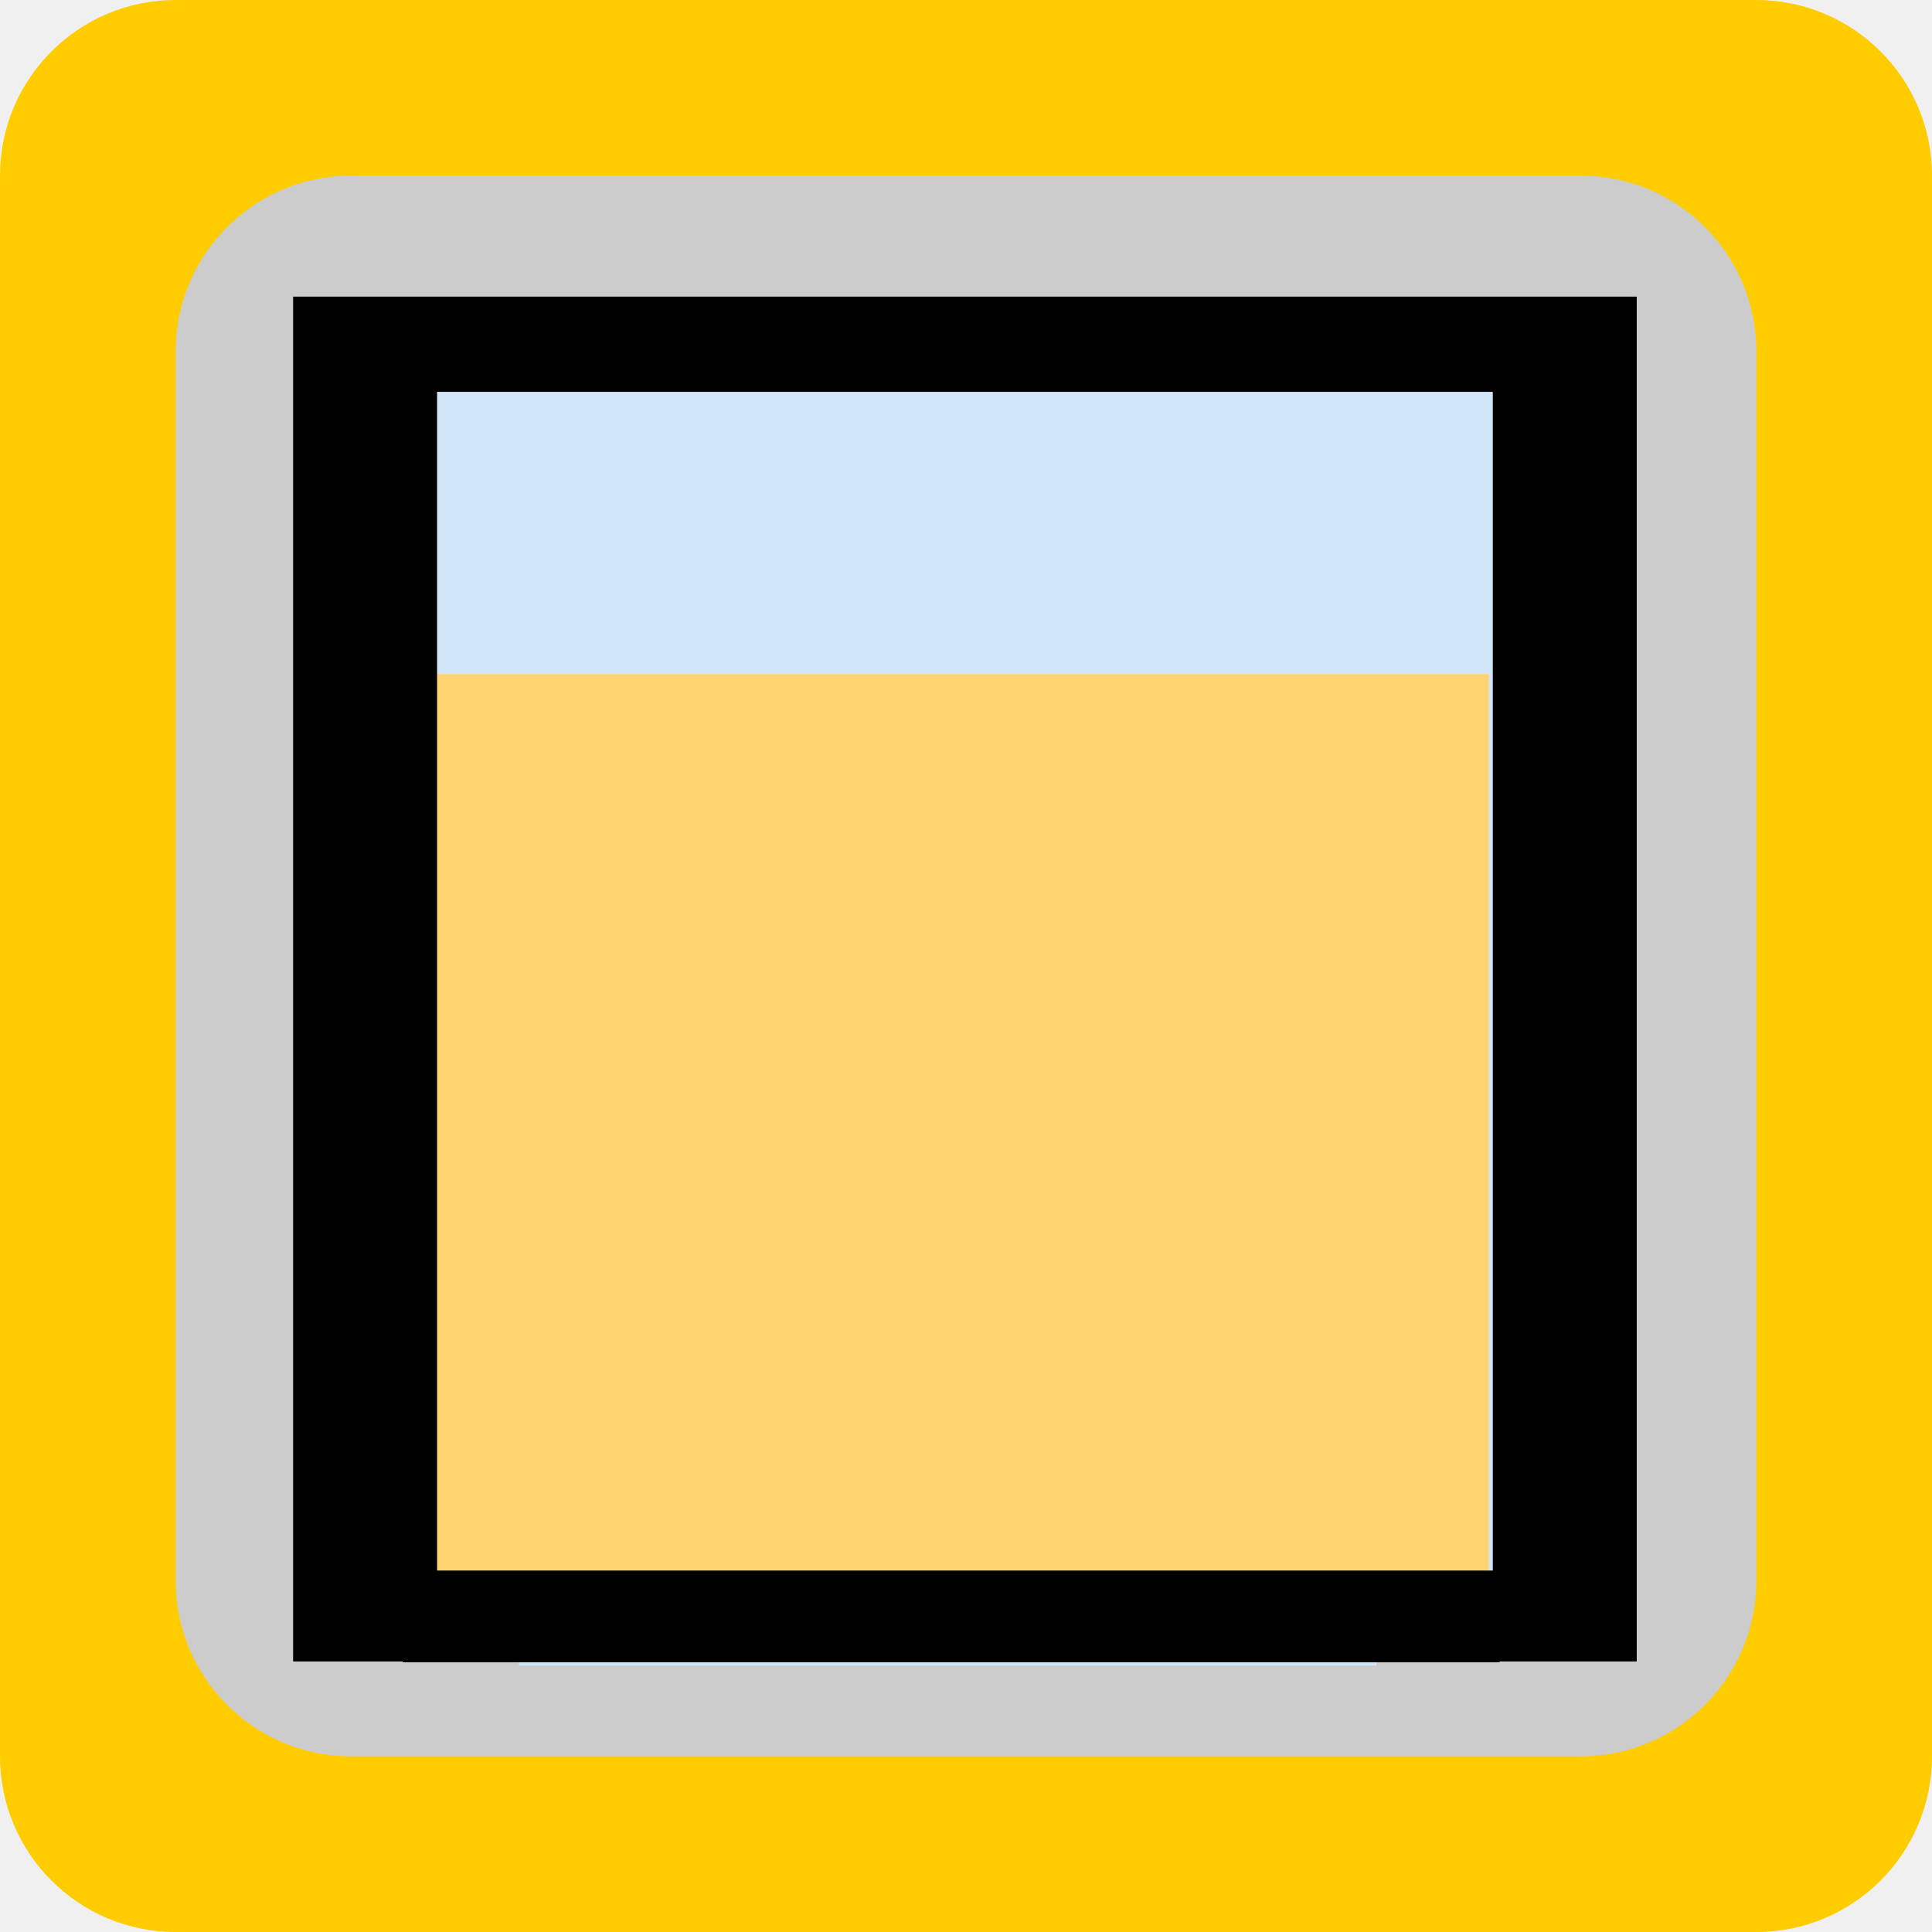
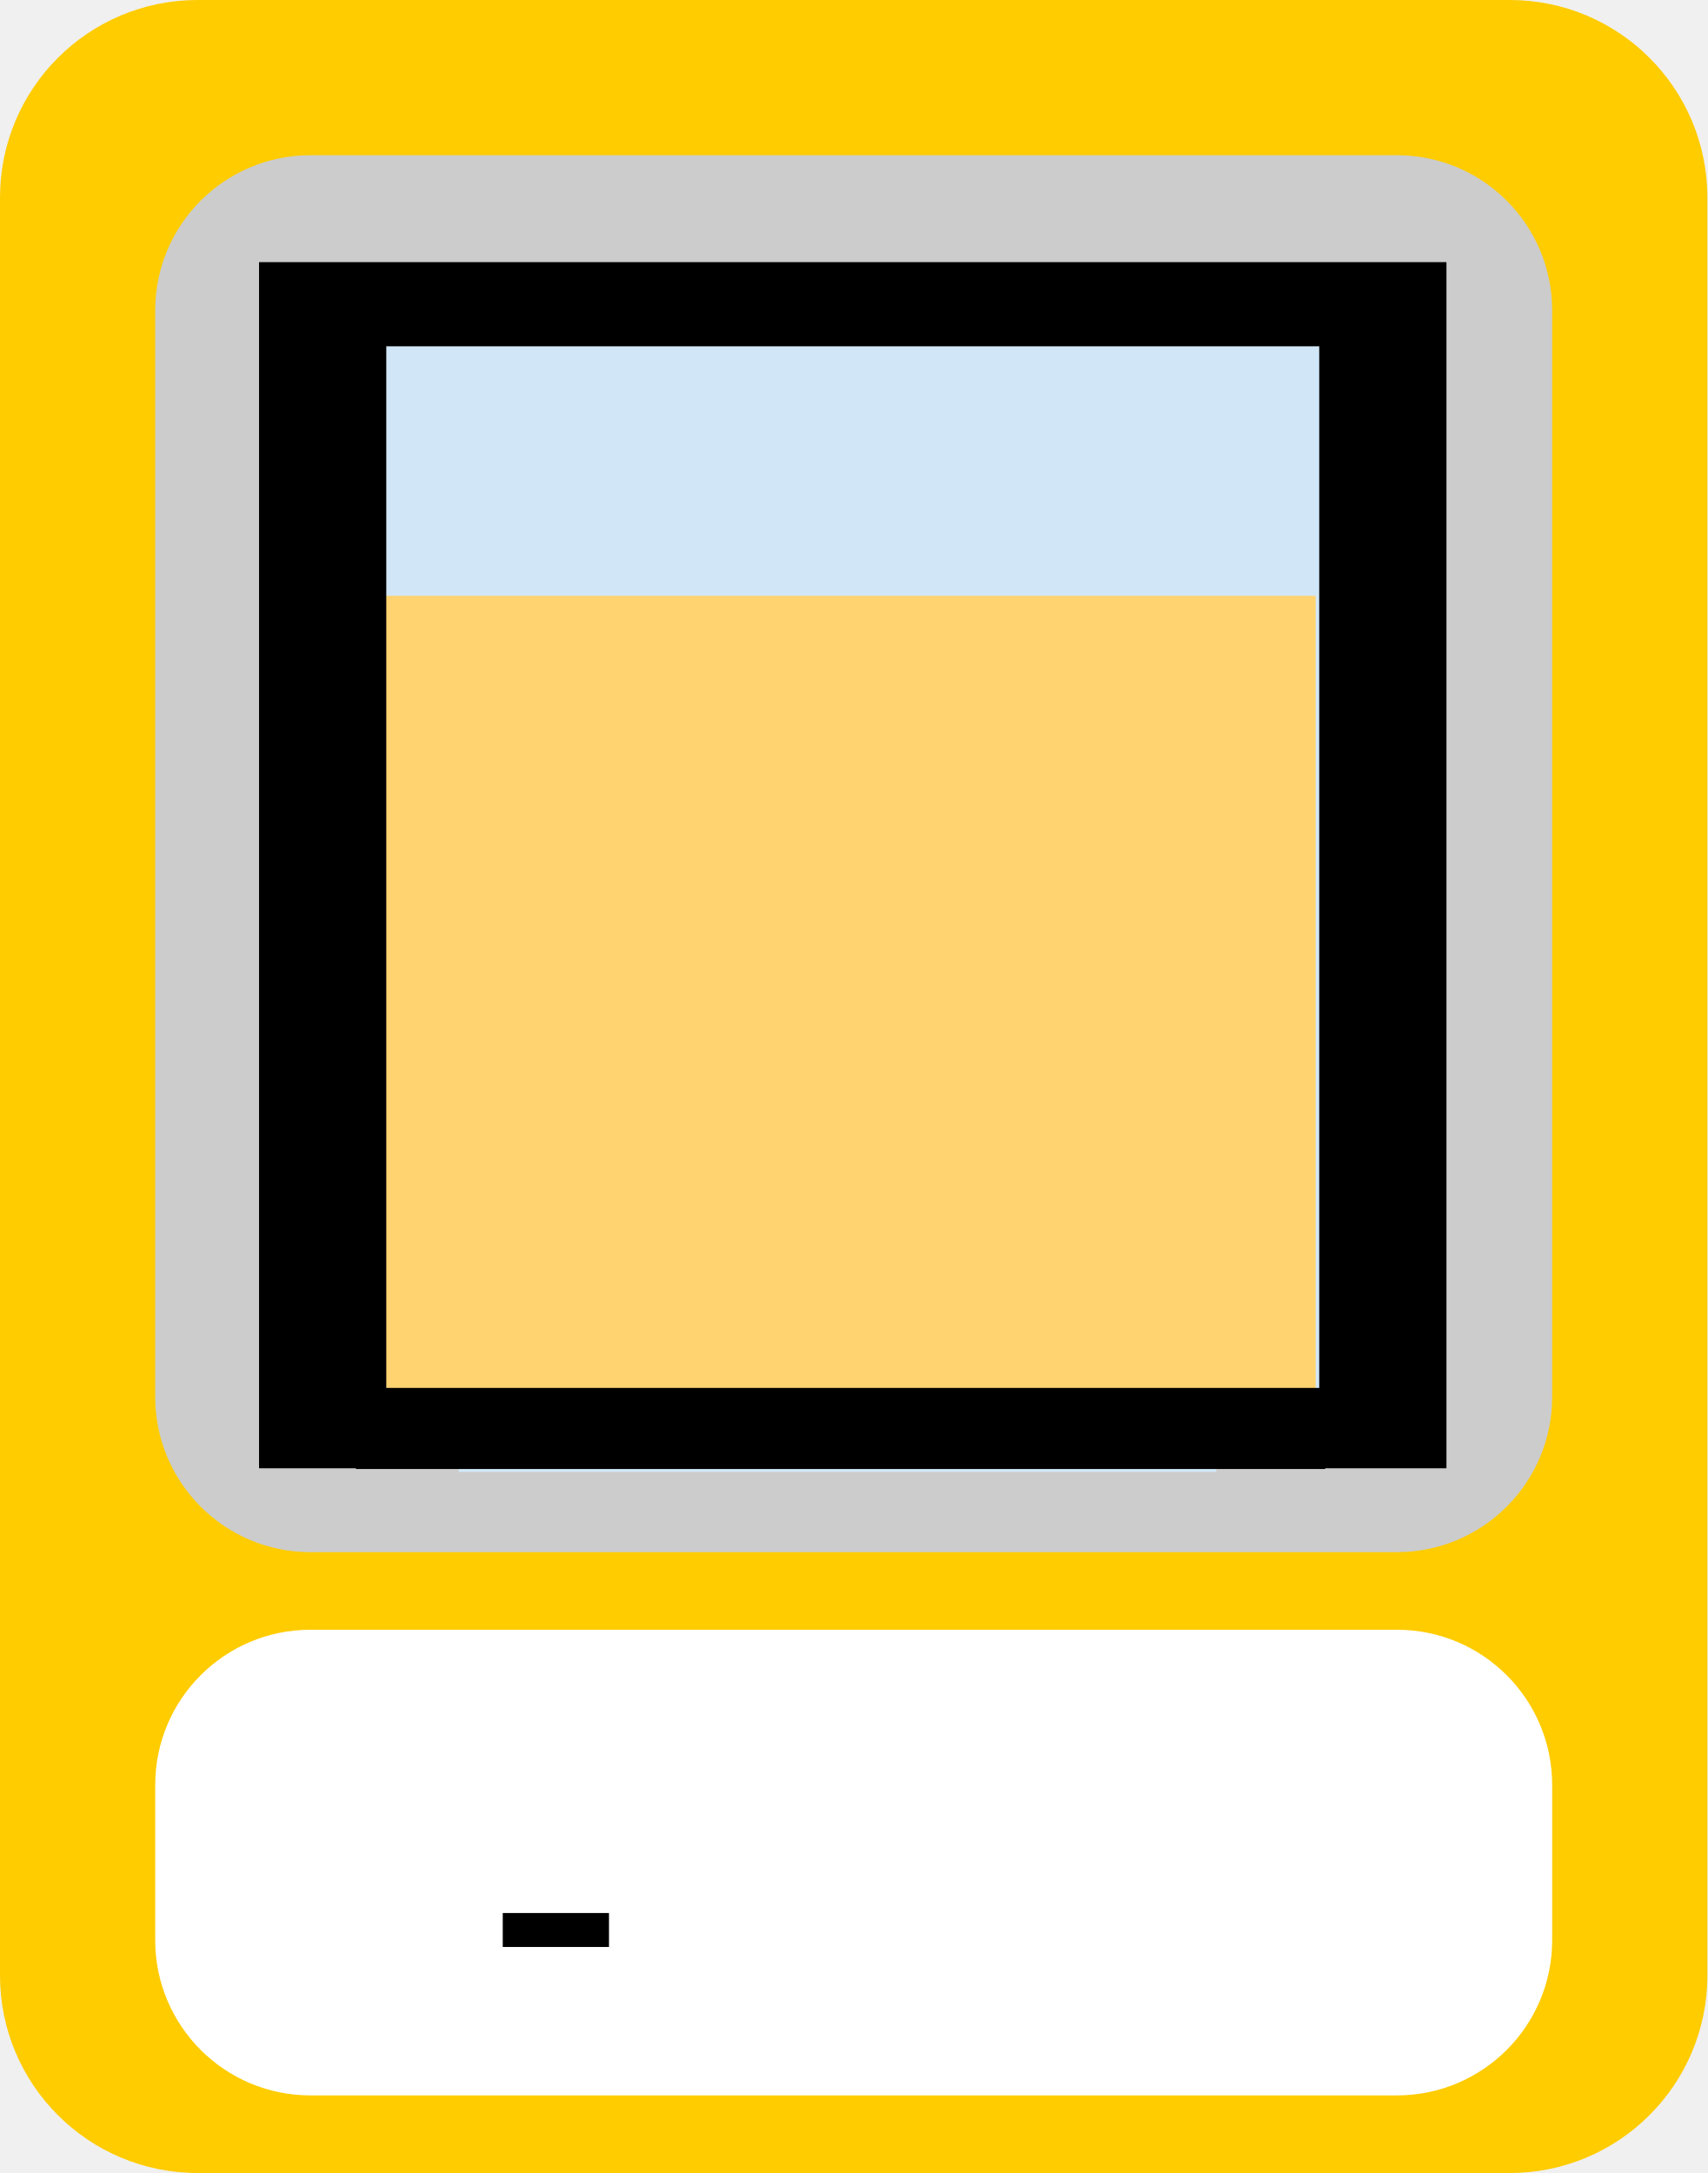
- <svg xmlns="http://www.w3.org/2000/svg" xmlns:ns1="http://www.openswatchbook.org/uri/2009/osb" width="55mm" height="55mm" viewBox="0 0 55 55" version="1.1" id="svg2">
+ <svg xmlns="http://www.w3.org/2000/svg" xmlns:ns1="http://www.openswatchbook.org/uri/2009/osb" width="55mm" height="70mm" viewBox="0 0 55 70" version="1.1" id="svg2">
  <defs id="defs1087">
    <linearGradient id="linearGradient839" ns1:paint="solid">
      <stop style="stop-color:#008400;stop-opacity:1;" offset="0" id="stop837" />
    </linearGradient>
    <linearGradient id="linearGradient2815" ns1:paint="solid">
      <stop style="stop-color:#000000;stop-opacity:1;" offset="0" id="stop2813" />
    </linearGradient>
    <marker style="overflow:visible" id="Arrow1Lstart" refX="0" refY="0" orient="auto">
      <path style="fill-rule:evenodd;stroke:#000000;stroke-width:1pt" d="M 0,0 5,-5 -12.5,0 5,5 Z" id="path1111" />
    </marker>
  </defs>
  <g id="main">
-     <rect style="fill:#ffcc00;stroke:none;stroke-width:1.391;stroke-linejoin:round;stroke-miterlimit:4;stroke-dasharray:none;stroke-opacity:1;fill-opacity:1" id="state" width="55" height="55" x="0" y="0" ry="5" />
+     <rect style="fill:#ffcc00;fill-opacity:1;stroke:none;stroke-width:1.57;stroke-linejoin:round;stroke-miterlimit:4;stroke-dasharray:none;stroke-opacity:1" id="state" width="55" height="70" x="0" y="0" ry="6.364" />
    <rect style="fill:#cccccc;stroke:none;stroke-width:1.265;stroke-linejoin:round;stroke-miterlimit:4;stroke-dasharray:none;stroke-opacity:1" id="rect1658" width="45" height="45" x="5" y="5" ry="5" />
-     <polygon transform="matrix(0.09967378,0,0,0.07107684,1.464106,11.02261)" style="fill:#d1e7f8" points="411.826,0 100.174,0 100.174,478.609 133.565,478.609 133.565,512 378.435,512 378.435,478.609 411.826,478.609 " id="polygon2" />
-     <polygon transform="matrix(0.09920427,0,0,0.0701803,1.526816,11.38098)" style="fill:#ffd370" points="100.174,478.609 133.565,478.609 133.565,512 378.435,512 378.435,478.609 411.826,478.609 411.826,111.304 100.174,111.304 " id="polygon4" />
+     <polygon transform="matrix(0.09967378,0,0,0.07107684,1.464106,11.02261)" style="fill:#d1e7f8" points="100.174,478.609 133.565,478.609 133.565,512 378.435,512 378.435,478.609 411.826,478.609 411.826,0 100.174,0 " id="polygon2" />
+     <polygon transform="matrix(0.09920427,0,0,0.0701803,1.526816,11.38098)" style="fill:#ffd370" points="133.565,512 378.435,512 378.435,478.609 411.826,478.609 411.826,111.304 100.174,111.304 100.174,478.609 133.565,478.609 " id="polygon4" />
    <rect x="11.465" y="44.71" width="31.224" height="2.612" id="rect8" style="stroke-width:0.1" />
-     <polygon points="133.565,478.609 133.565,33.391 378.435,33.391 378.435,478.609 411.826,478.609 411.826,33.391 411.826,0 378.435,0 133.565,0 100.174,0 100.174,33.391 100.174,478.609 " id="polygon6" transform="matrix(0.1227339,0,0,0.08118095,-3.950131,8.444536)" style="stroke-width:1.311;stroke-miterlimit:4;stroke-dasharray:none" />
+     <polygon points="378.435,33.391 378.435,478.609 411.826,478.609 411.826,33.391 411.826,0 378.435,0 133.565,0 100.174,0 100.174,33.391 100.174,478.609 133.565,478.609 133.565,33.391 " id="polygon6" transform="matrix(0.1227339,0,0,0.08118095,-3.950131,8.444536)" style="stroke-width:1.311;stroke-miterlimit:4;stroke-dasharray:none" />
+     <rect style="fill:#ffffff;fill-opacity:1;stroke-width:0.196;stroke-linecap:square;stroke-linejoin:round" id="rectValue" width="45" height="15" x="5" y="52.5" ry="5" />
+     <text xml:space="preserve" style="font-style:normal;font-variant:normal;font-weight:normal;font-stretch:normal;font-size:14px;line-height:1.25;font-family:Arial;-inkscape-font-specification:'Verdana, Normal';font-variant-ligatures:normal;font-variant-caps:normal;font-variant-numeric:normal;text-anchor:middle;fill:#000000;fill-opacity:1;stroke:none;stroke-width:0.866" x="27.624" y="65.892" id="textValue">
+       <tspan id="tspan318" x="27.624" y="65.892" style="stroke-width:0.866">-</tspan>
+     </text>
  </g>
  <style type="text/css" id="style1985">
	.st0{fill:url(#SVGID_1_);}
	.st1{fill:url(#SVGID_2_);}
	.st2{fill:url(#SVGID_3_);}
	.st3{fill:url(#SVGID_4_);}
	.st4{fill:url(#SVGID_5_);}
	.st5{fill:url(#SVGID_6_);}
	.st6{fill:url(#SVGID_7_);}
	.st7{fill:url(#SVGID_8_);}
	.st8{fill:url(#SVGID_9_);}
	.st9{fill:url(#SVGID_10_);}
</style>
  <style type="text/css" id="style10">.st0{fill-rule:evenodd;clip-rule:evenodd;}</style>
</svg>
